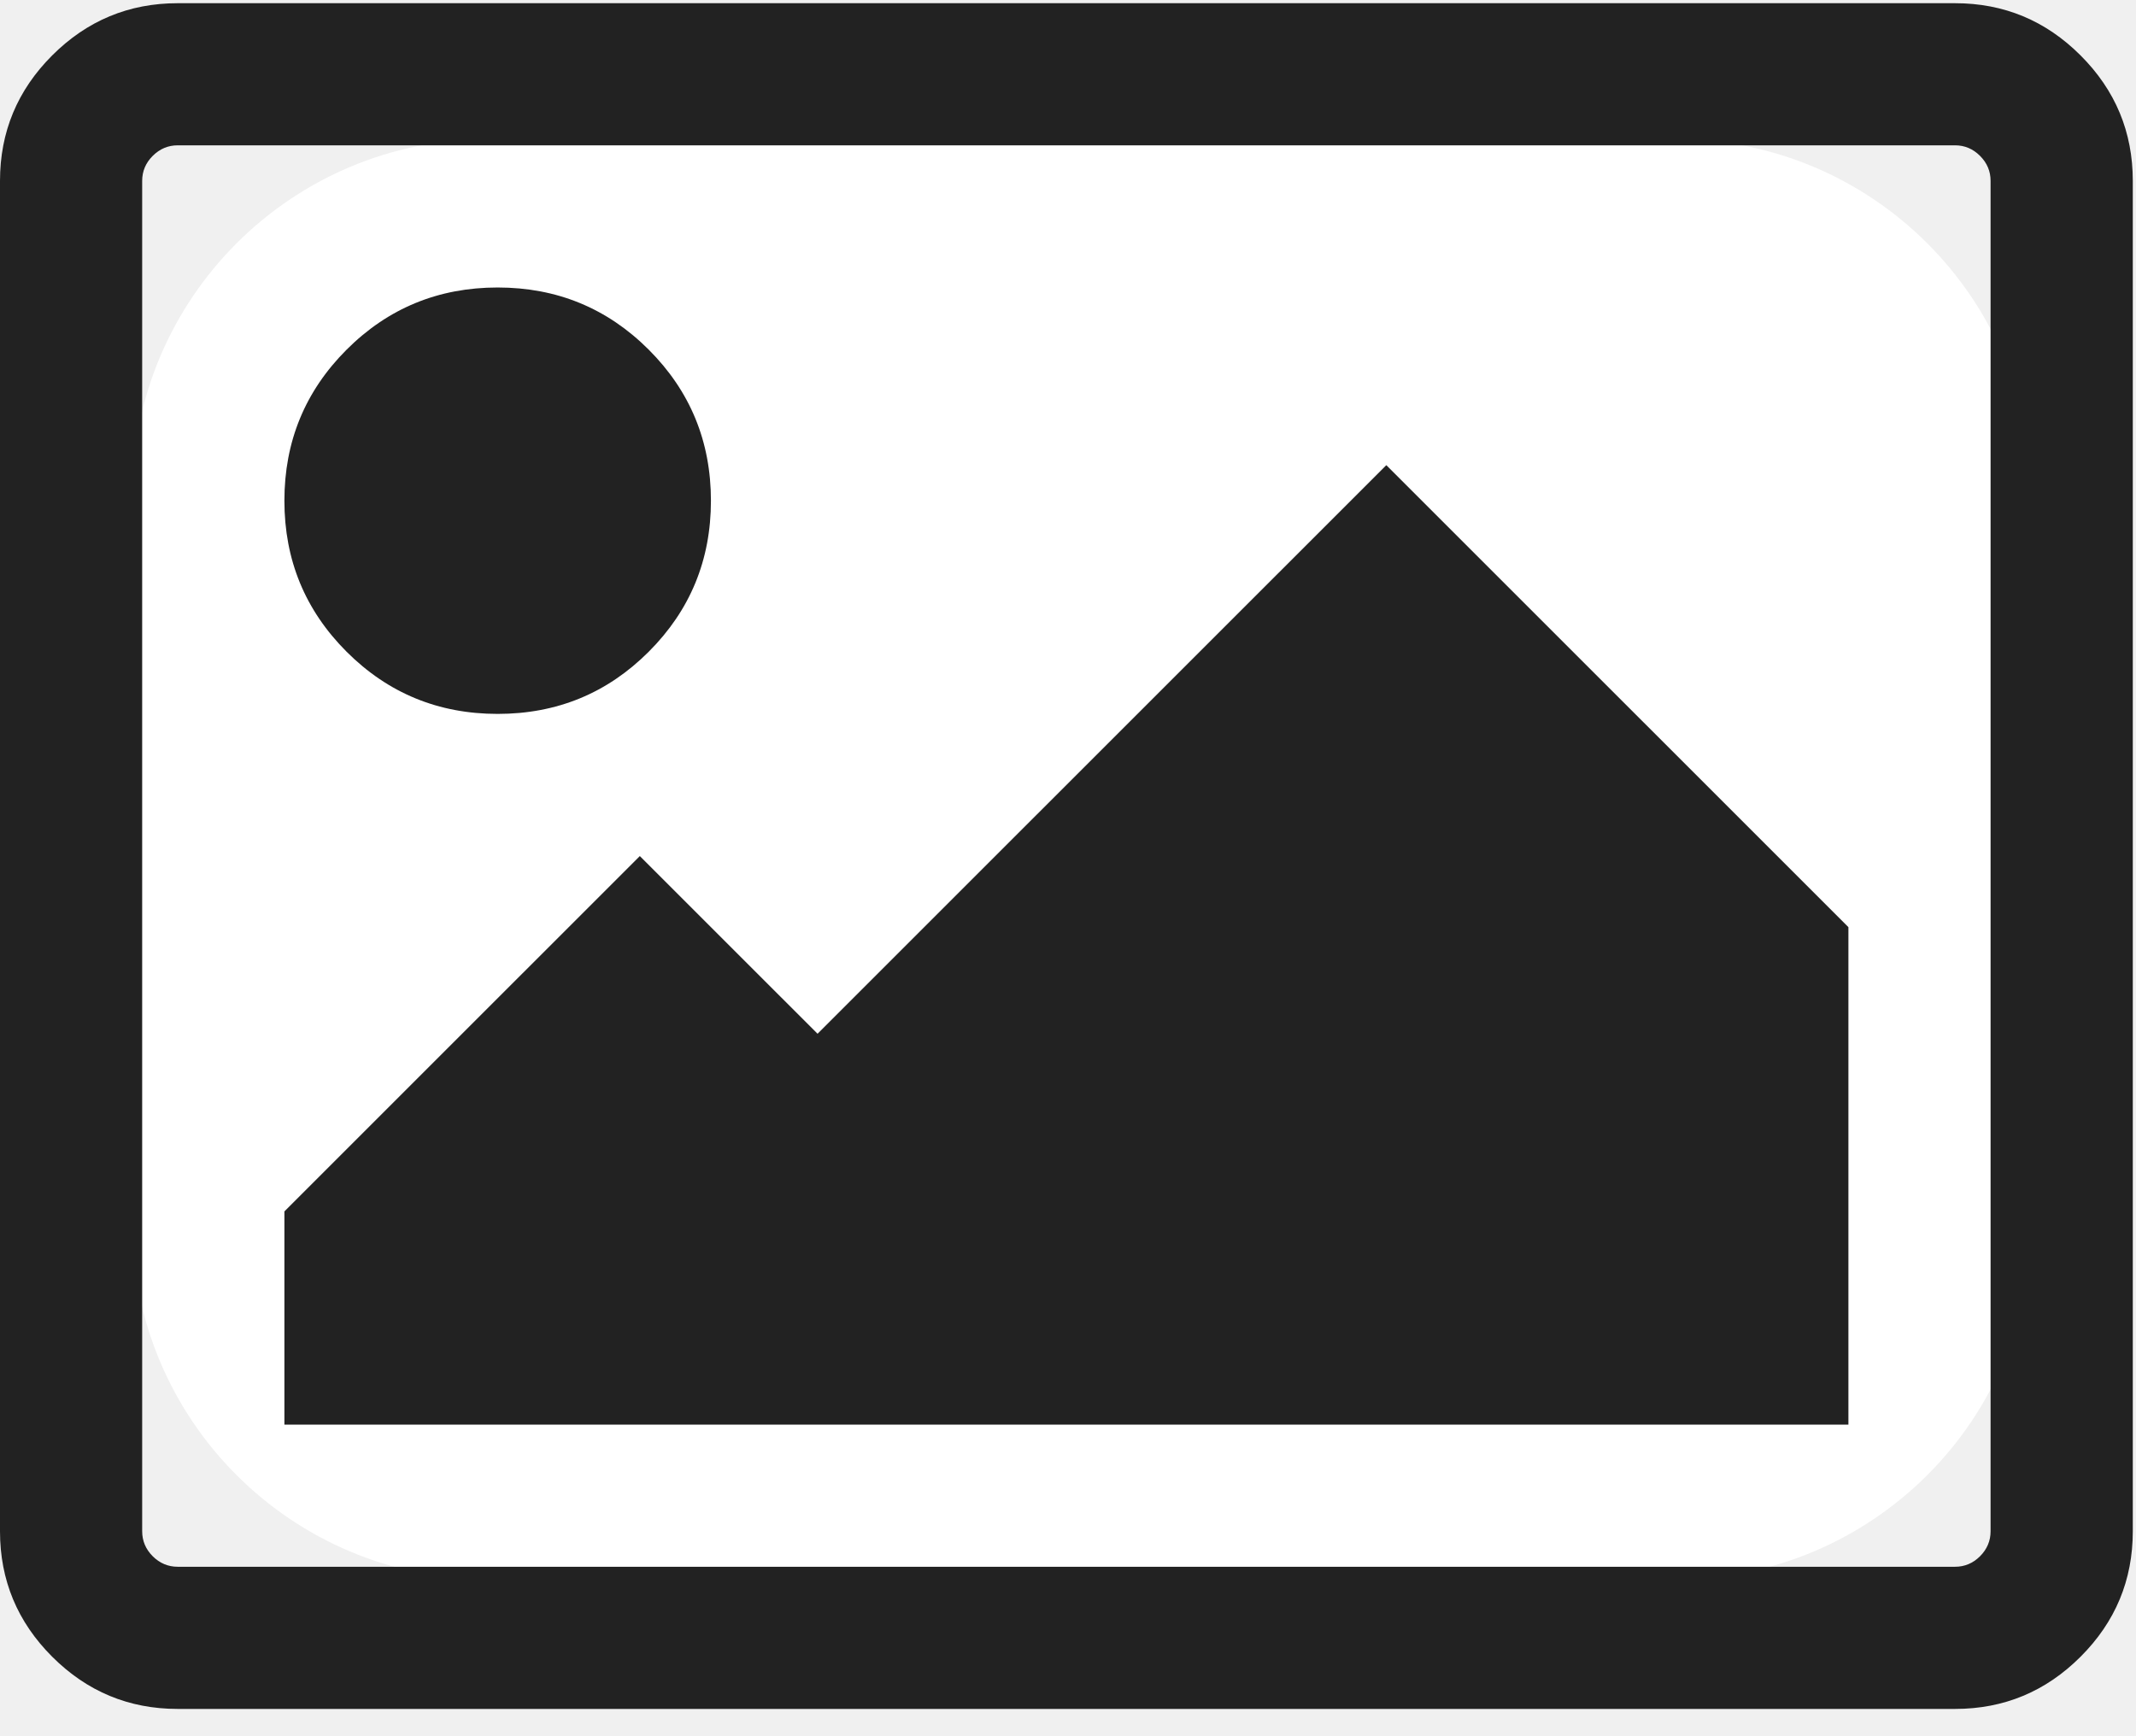
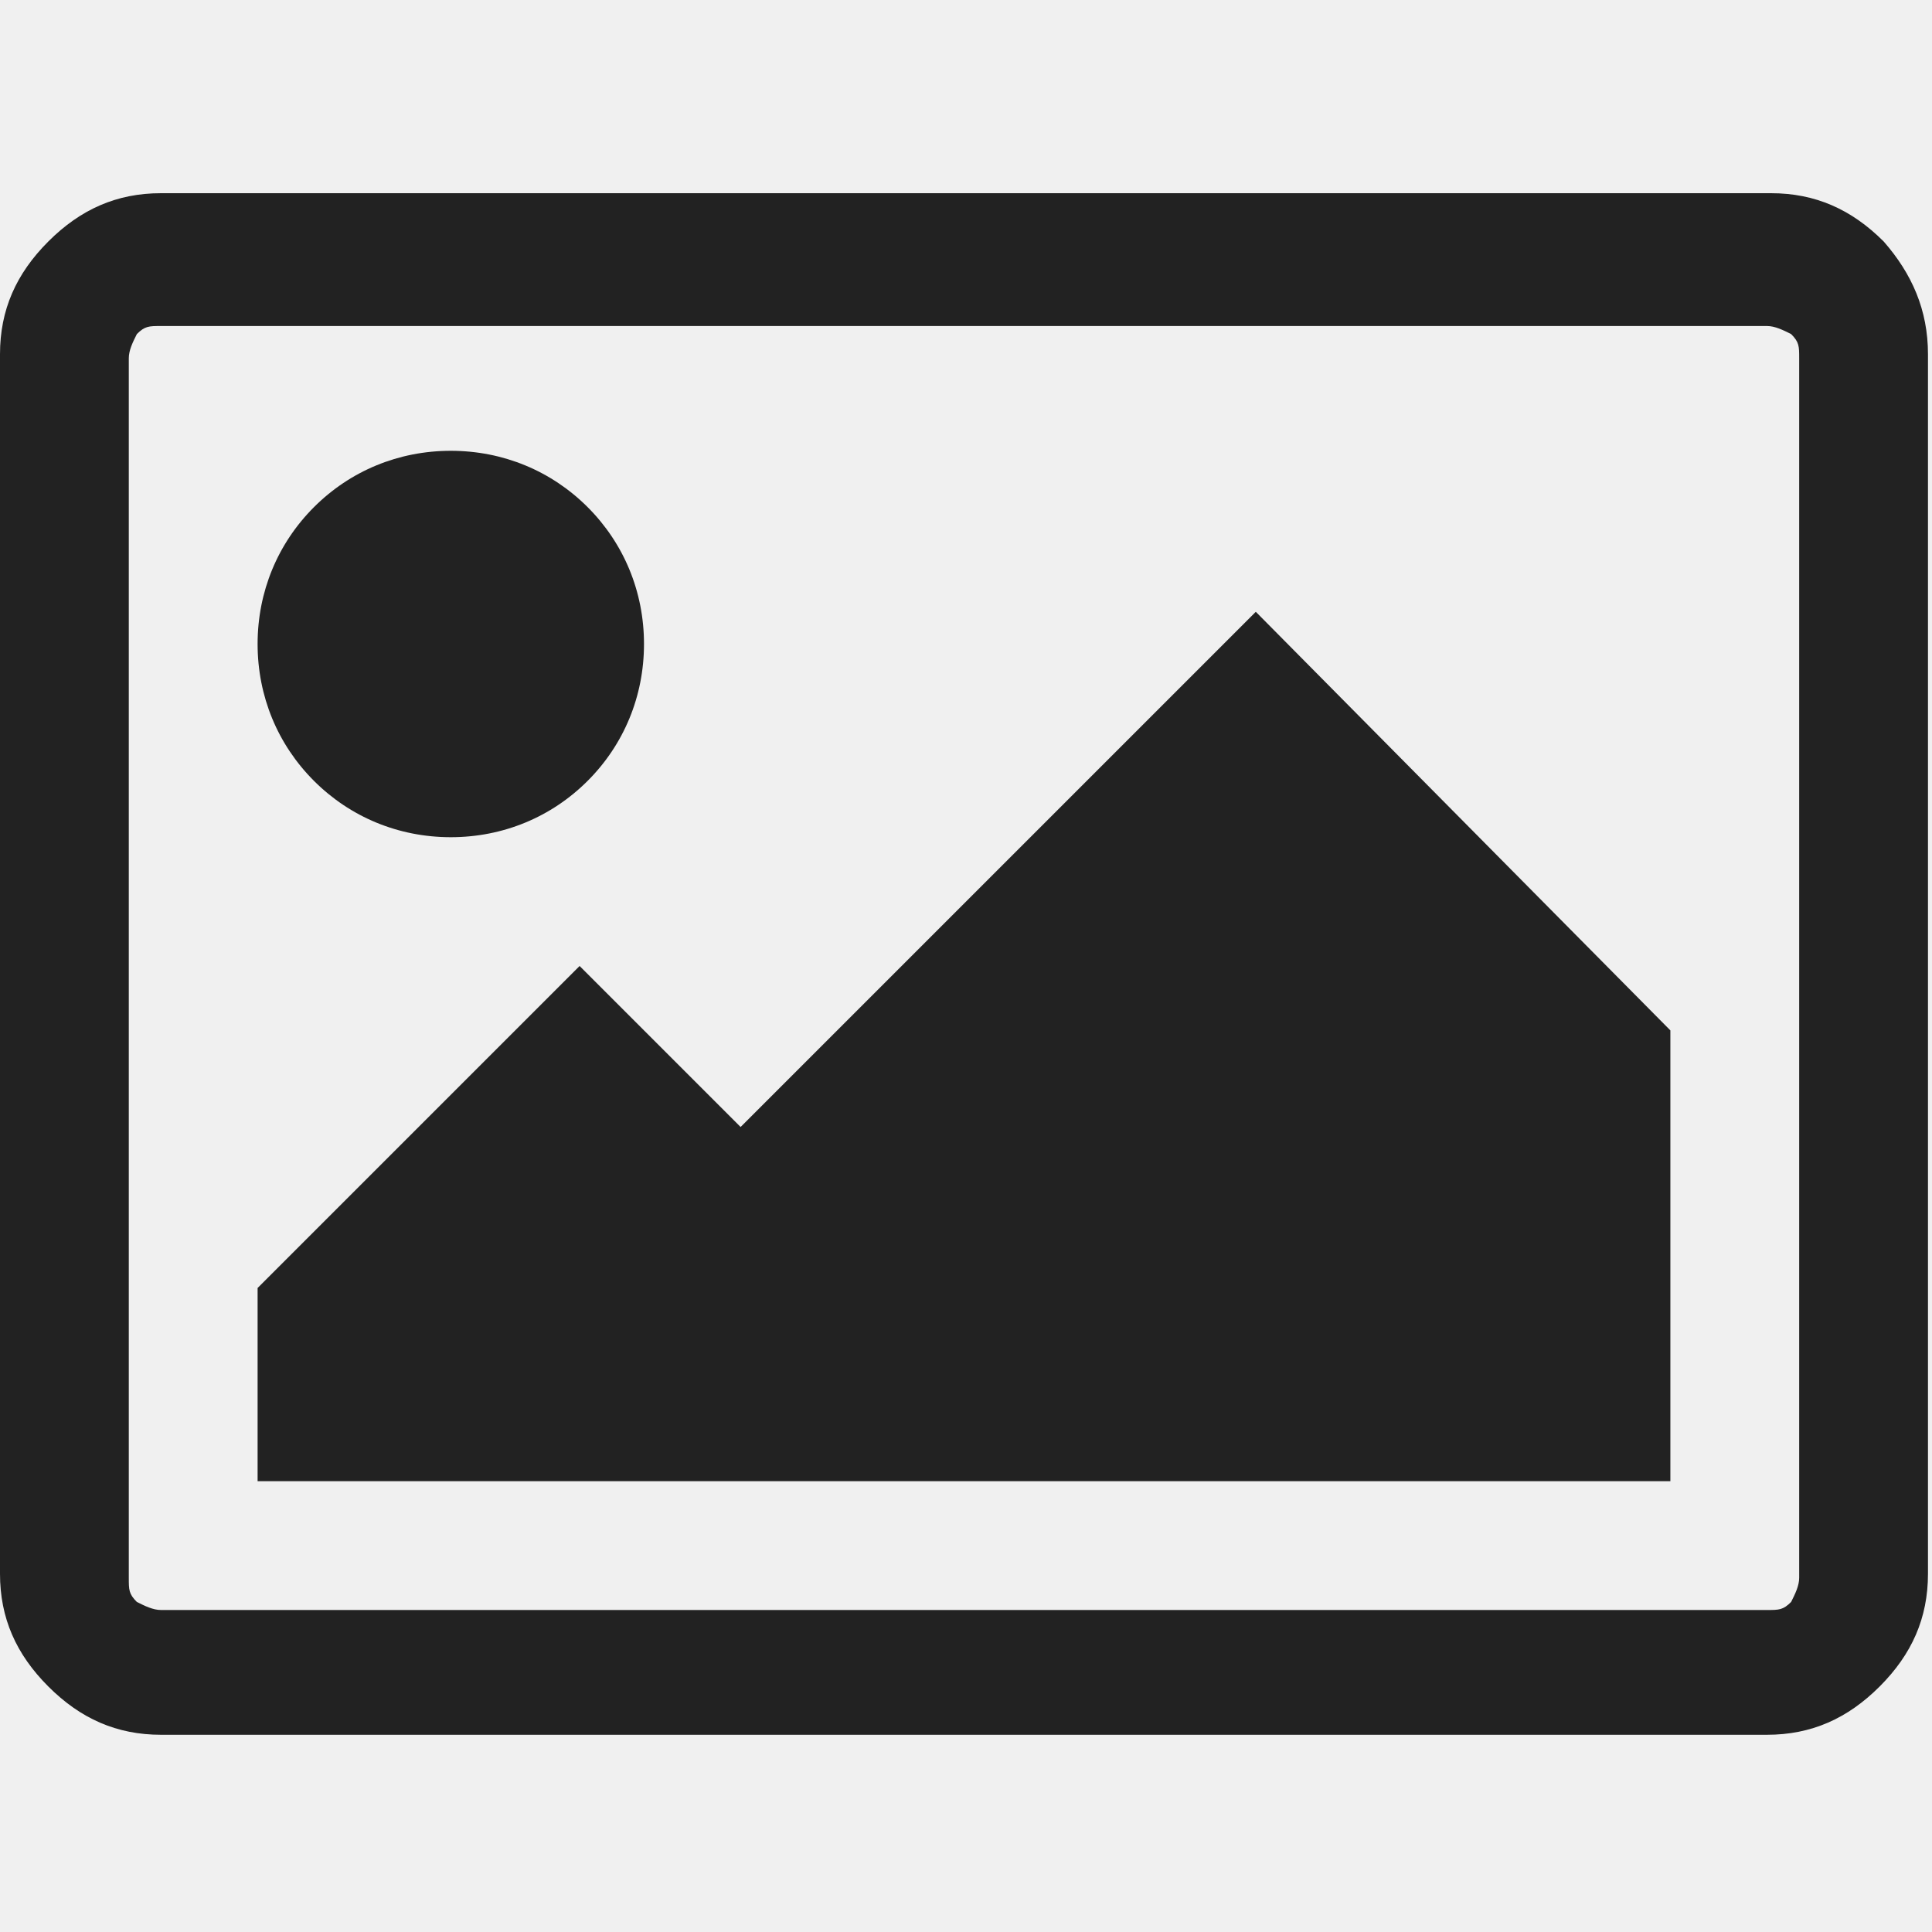
- <svg xmlns="http://www.w3.org/2000/svg" width="48px" height="39px" viewBox="0 0 48 39" version="1.1">
-   <defs />
-   <g id="Page-1" stroke="none" stroke-width="1" fill="none" fill-rule="evenodd">
-     <g id="Artboard-3" transform="translate(-1515, -1182)">
-       <g id="picture-copy" transform="translate(1515, 1182)">
-         <g id="Capa_1">
-           <rect id="Rectangle-13" fill="#FFFFFF" x="2.971" y="3.127" width="42.684" height="32.365" rx="8" />
-           <g id="Group" fill="#222222">
-             <path d="M46.754,1.245 C45.972,0.463 45.032,0.072 43.933,0.072 L3.994,0.072 C2.896,0.072 1.956,0.463 1.173,1.245 C0.391,2.027 0,2.967 0,4.065 L0,34.413 C0,35.511 0.391,36.451 1.173,37.233 C1.956,38.015 2.896,38.406 3.994,38.406 L43.934,38.406 C45.032,38.406 45.972,38.015 46.754,37.233 C47.537,36.451 47.928,35.511 47.928,34.413 L47.928,4.065 C47.928,2.967 47.537,2.027 46.754,1.245 L46.754,1.245 Z M44.732,34.413 C44.732,34.629 44.653,34.816 44.495,34.975 C44.337,35.132 44.15,35.211 43.933,35.211 L3.994,35.211 C3.778,35.211 3.59,35.132 3.432,34.975 C3.274,34.816 3.195,34.629 3.195,34.413 L3.195,4.064 C3.195,3.848 3.274,3.661 3.432,3.503 C3.591,3.345 3.778,3.266 3.994,3.266 L43.934,3.266 C44.15,3.266 44.337,3.345 44.495,3.503 C44.653,3.661 44.732,3.848 44.732,4.064 L44.732,34.413 L44.732,34.413 L44.732,34.413 Z" id="Shape" />
-             <path d="M11.183,16.044 C12.515,16.044 13.646,15.579 14.578,14.647 C15.51,13.715 15.976,12.584 15.976,11.253 C15.976,9.921 15.51,8.79 14.578,7.858 C13.646,6.927 12.515,6.461 11.183,6.461 C9.852,6.461 8.721,6.927 7.789,7.858 C6.857,8.79 6.391,9.921 6.391,11.253 C6.391,12.584 6.857,13.715 7.789,14.647 C8.721,15.578 9.852,16.044 11.183,16.044 L11.183,16.044 Z" id="Shape" />
-             <polygon id="Shape" points="18.372 23.232 14.378 19.239 6.391 27.225 6.391 32.017 41.537 32.017 41.537 20.836 31.153 10.454" />
-           </g>
-         </g>
-       </g>
-     </g>
-   </g>
+ <svg xmlns="http://www.w3.org/2000/svg" id="ic-gallery" viewBox="-255 252 48 48">
+   <style>
+     .st0{fill:#222222;}
+   </style>
+   <path id="p1" class="st0" d="M-208.2 258c-.8-.8-1.7-1.2-2.8-1.2h-40c-1.1 0-2 .4-2.8 1.2-.8.8-1.2 1.7-1.2 2.8v30.3c0 1.1.4 2 1.2 2.8.8.8 1.7 1.2 2.8 1.2h39.9c1.1 0 2-.4 2.8-1.2.8-.8 1.2-1.7 1.2-2.8v-30.3c0-1.1-.4-2-1.1-2.8zm-2.1 33.2c0 .2-.1.4-.2.6-.2.2-.3.2-.6.2H-251c-.2 0-.4-.1-.6-.2-.2-.2-.2-.3-.2-.6v-30.3c0-.2.1-.4.2-.6.2-.2.3-.2.6-.2h39.9c.2 0 .4.1.6.2.2.2.2.3.2.6v30.3z" />
+   <path id="p2" class="st0" d="M-243.8 272.8c1.3 0 2.5-.5 3.4-1.4.9-.9 1.4-2.1 1.4-3.4 0-1.3-.5-2.5-1.4-3.4-.9-.9-2.1-1.4-3.4-1.4-1.3 0-2.5.5-3.4 1.4-.9.9-1.4 2.1-1.4 3.4 0 1.3.5 2.5 1.4 3.4.9.9 2.1 1.4 3.4 1.4z" />
+   <path id="p3" class="st0" d="M-236.6 280l-4-4-8 8v4.8h35.1v-11.2l-10.3-10.4z" />
</svg>
